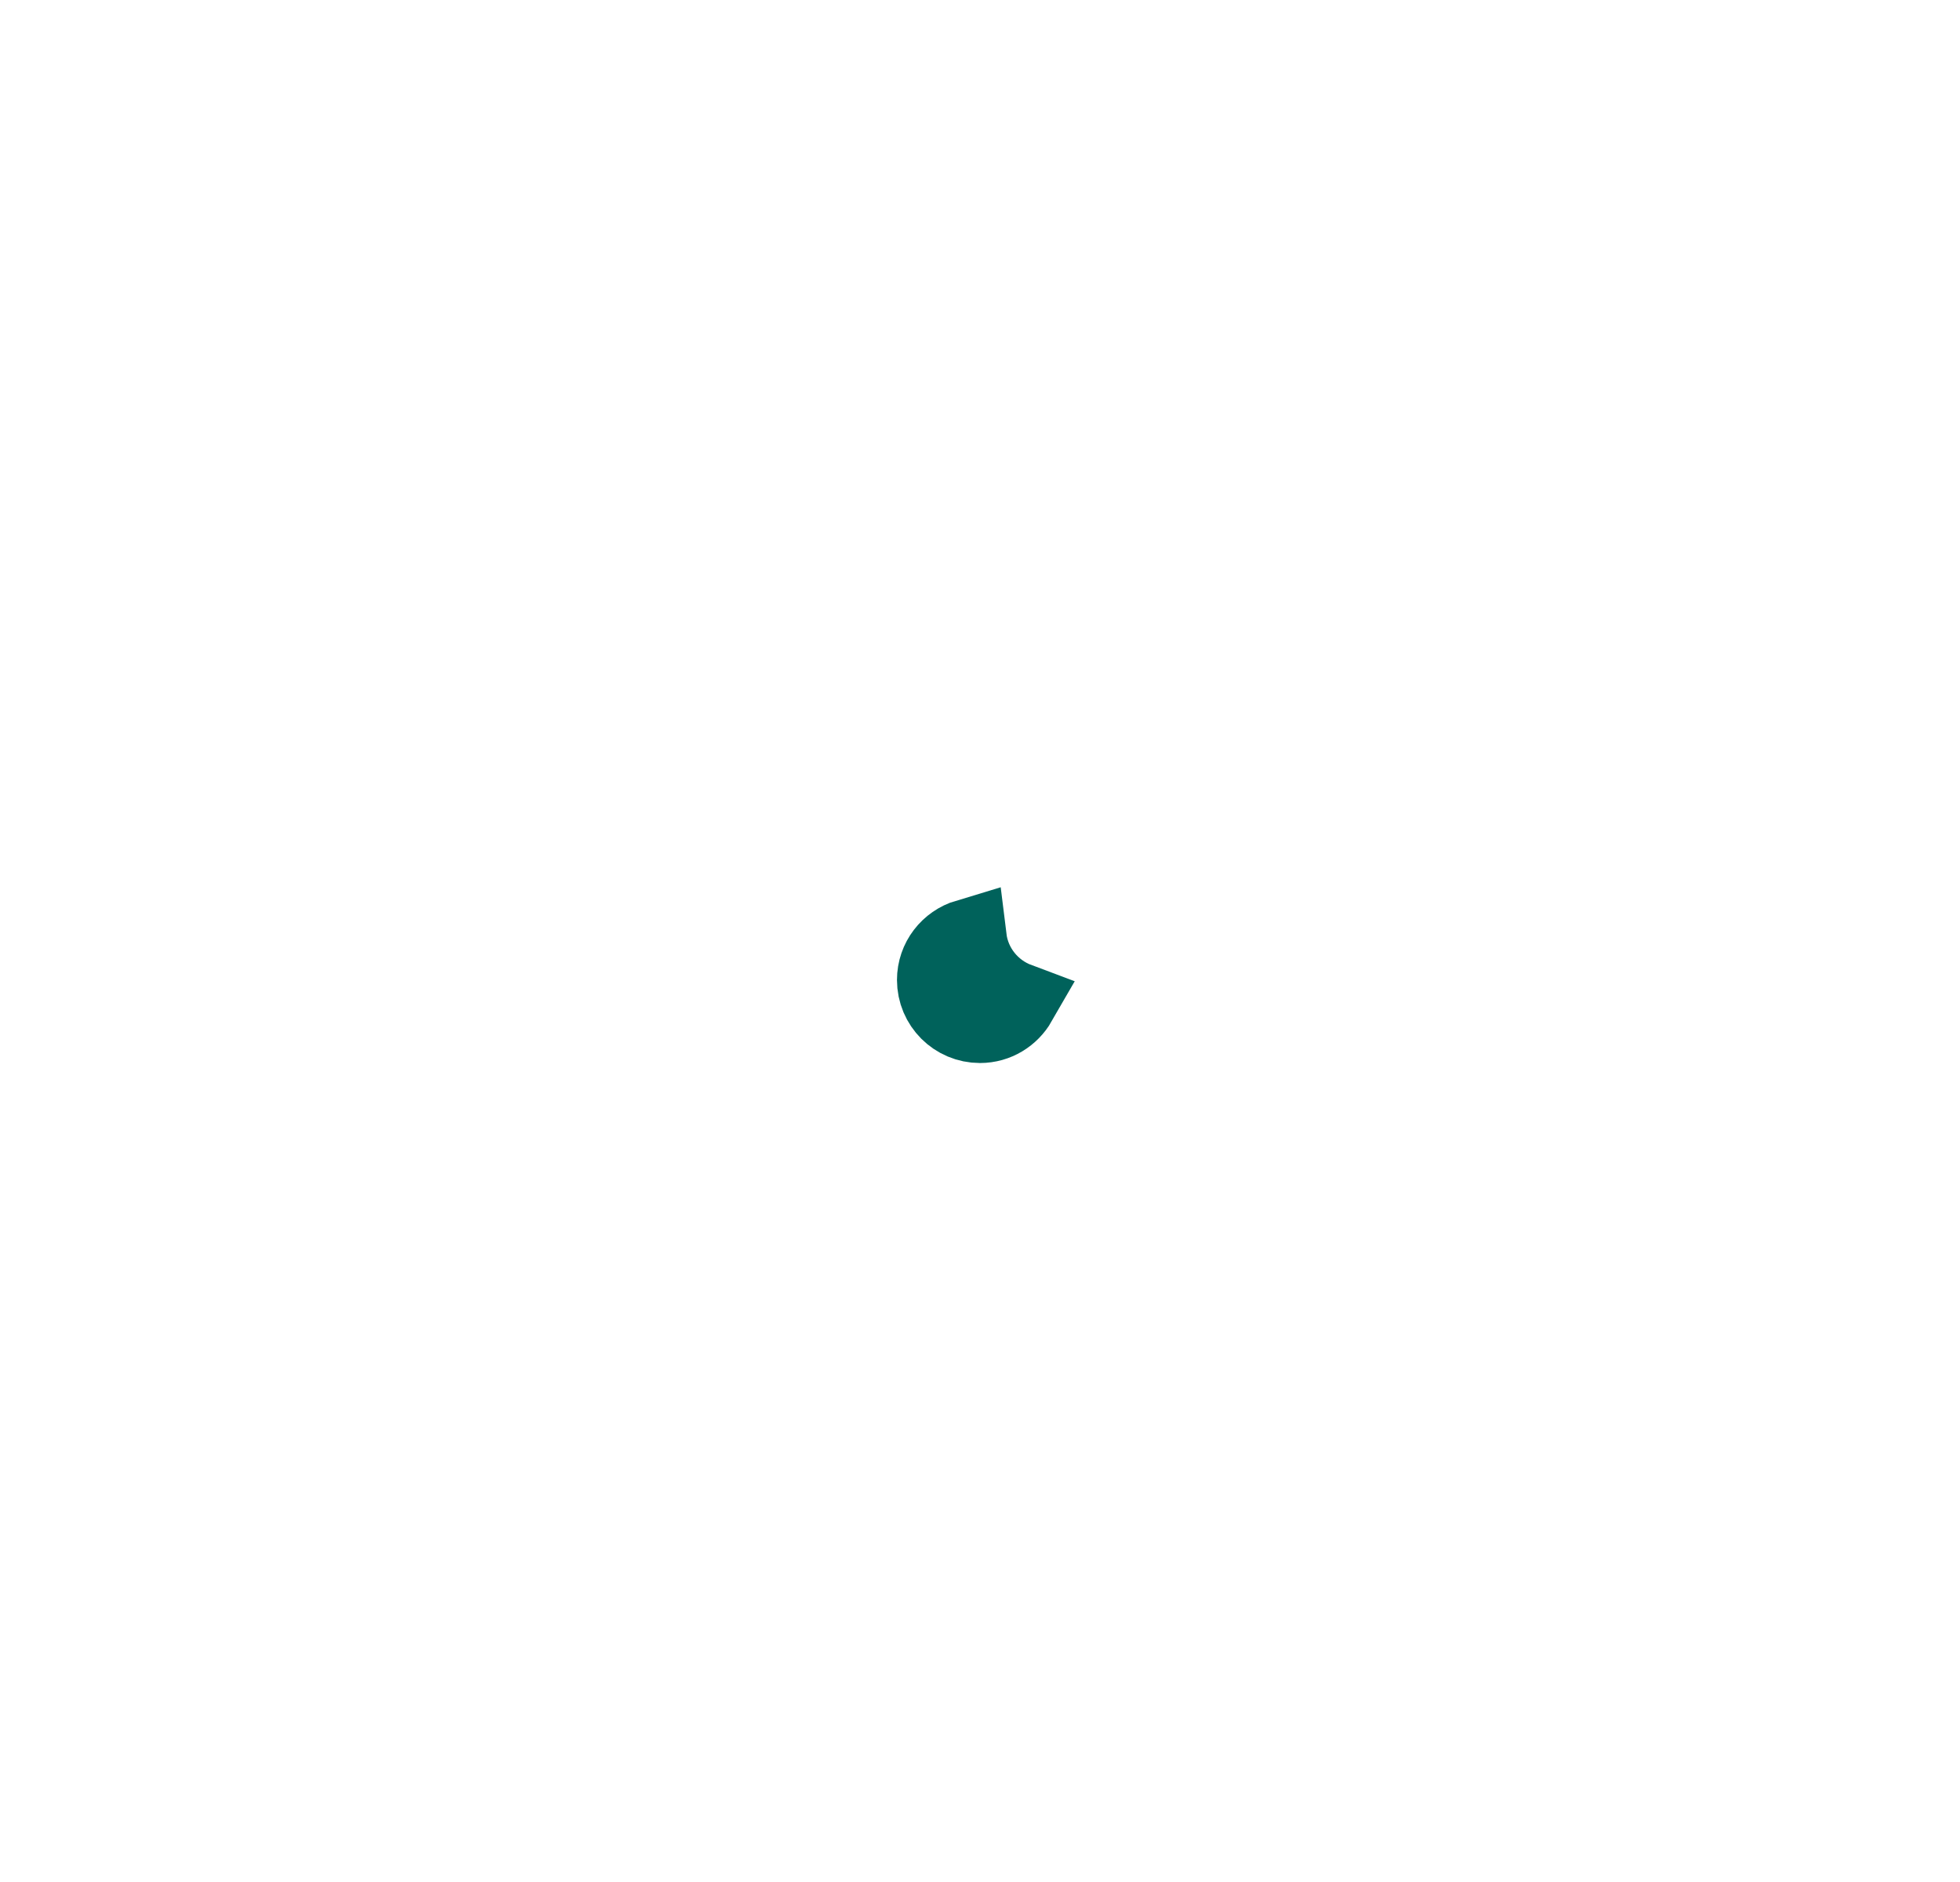
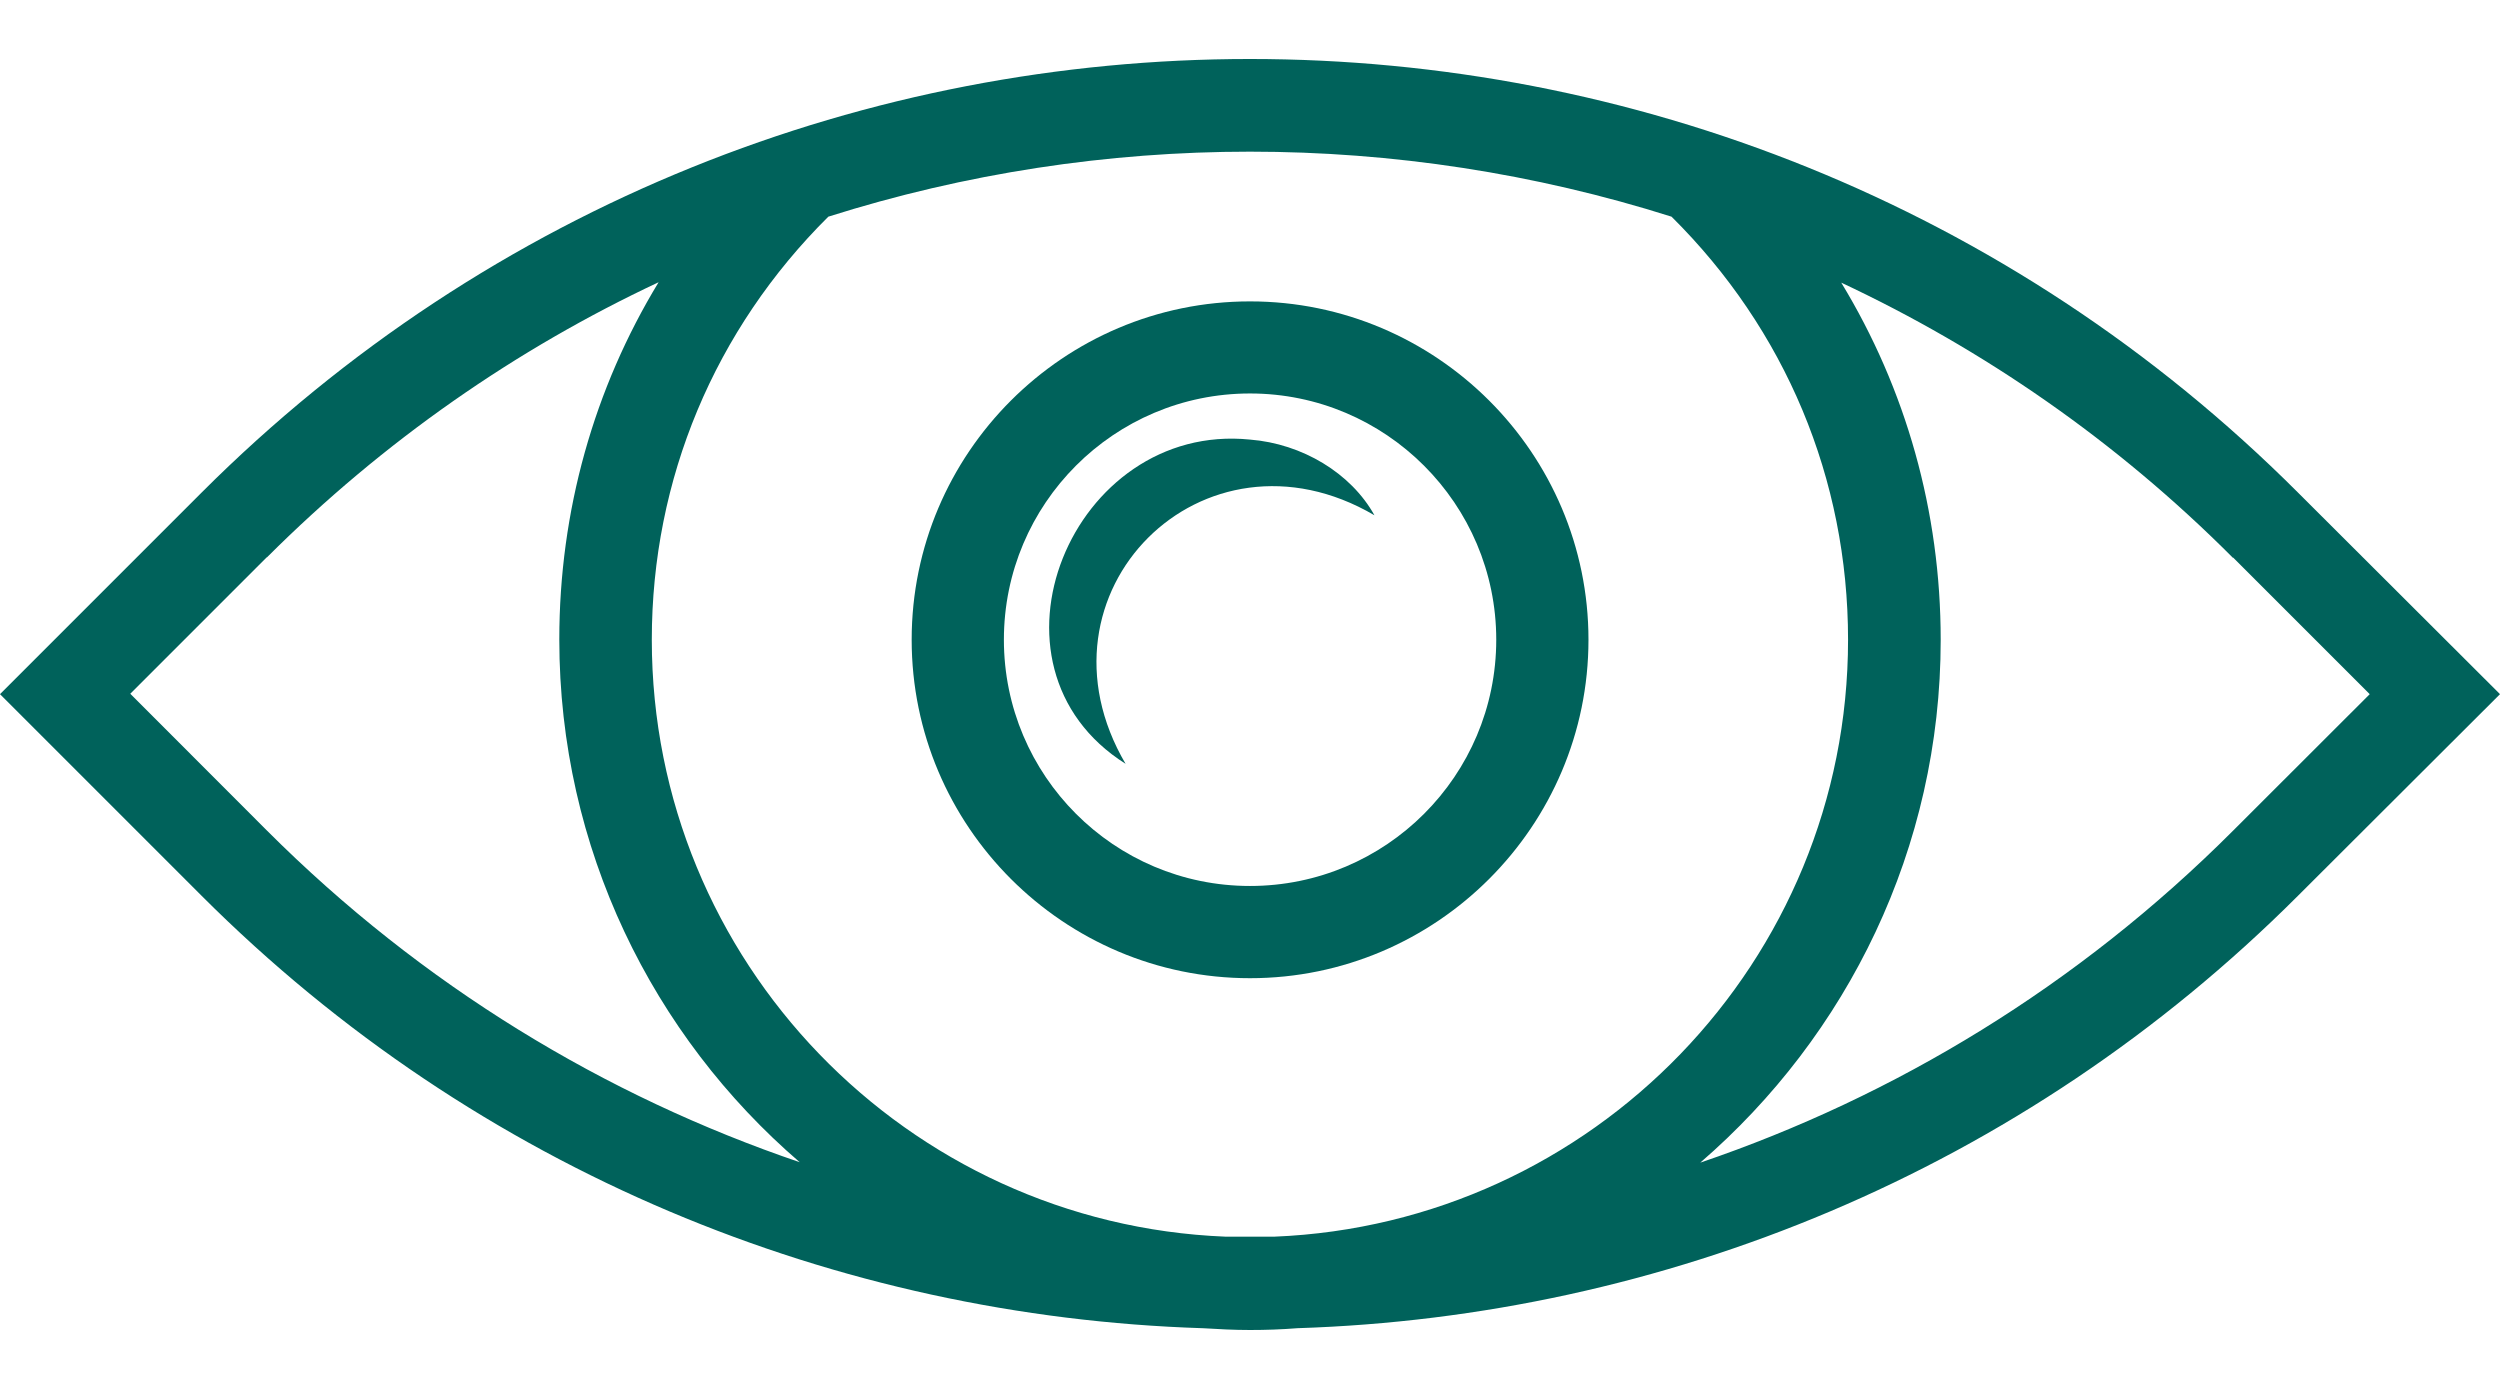
- <svg xmlns="http://www.w3.org/2000/svg" width="25" height="24" viewBox="0 0 25 24" fill="none">
-   <path d="M12.34 11.964C12.386 12.339 12.639 12.647 12.981 12.775C12.885 12.942 12.707 13.056 12.5 13.056C12.191 13.056 11.941 12.806 11.941 12.497C11.941 12.244 12.11 12.033 12.34 11.964Z" fill="#00625B" stroke="#00625B" />
+ <svg xmlns="http://www.w3.org/2000/svg" width="18" height="10" viewBox="0 0 18 10" fill="none">
+   <path d="M9 7.043C10.343 7.043 11.437 5.949 11.437 4.606C11.437 3.263 10.343 2.17 9 2.17C7.657 2.17 6.564 3.263 6.564 4.606C6.564 5.949 7.657 7.043 9 7.043ZM9 2.833C9.977 2.833 10.773 3.628 10.773 4.606C10.773 5.585 9.978 6.379 9 6.379C8.021 6.379 7.228 5.584 7.228 4.606C7.228 3.627 8.022 2.833 9 2.833Z" fill="#00625B" />
+   <path d="M8.105 5.501C7.38 4.268 8.663 2.987 9.896 3.71C9.727 3.406 9.376 3.195 9 3.165C7.72 3.035 6.984 4.794 8.105 5.5L8.105 5.501Z" fill="#00625B" />
+   <path d="M8.658 9.563C8.771 9.57 8.886 9.576 9 9.576C9.115 9.576 9.229 9.572 9.342 9.563C11.958 9.479 14.553 8.442 16.546 6.449L18 4.998L16.546 3.547C12.384 -0.616 5.614 -0.616 1.451 3.547L0 4.998L1.451 6.449C3.444 8.442 6.039 9.479 8.656 9.563H8.658ZM16.078 4.014L17.062 4.998L16.078 5.981C14.962 7.098 13.644 7.894 12.242 8.371C13.299 7.458 13.973 6.11 13.973 4.607C13.973 3.682 13.723 2.802 13.257 2.035C14.278 2.514 15.237 3.173 16.078 4.017L16.078 4.014ZM12.035 1.56C12.854 2.372 13.306 3.447 13.306 4.606C13.306 6.921 11.467 8.811 9.175 8.904H8.824C6.531 8.812 4.693 6.922 4.693 4.606C4.693 3.449 5.146 2.372 5.964 1.56C7.936 0.936 10.063 0.936 12.035 1.56ZM1.921 4.014C2.765 3.171 3.721 2.511 4.742 2.032C4.277 2.797 4.027 3.679 4.027 4.604C4.027 6.107 4.699 7.457 5.758 8.368C4.356 7.891 3.037 7.095 1.921 5.979L0.938 4.995L1.921 4.012L1.921 4.014Z" fill="#00625B" />
</svg>
